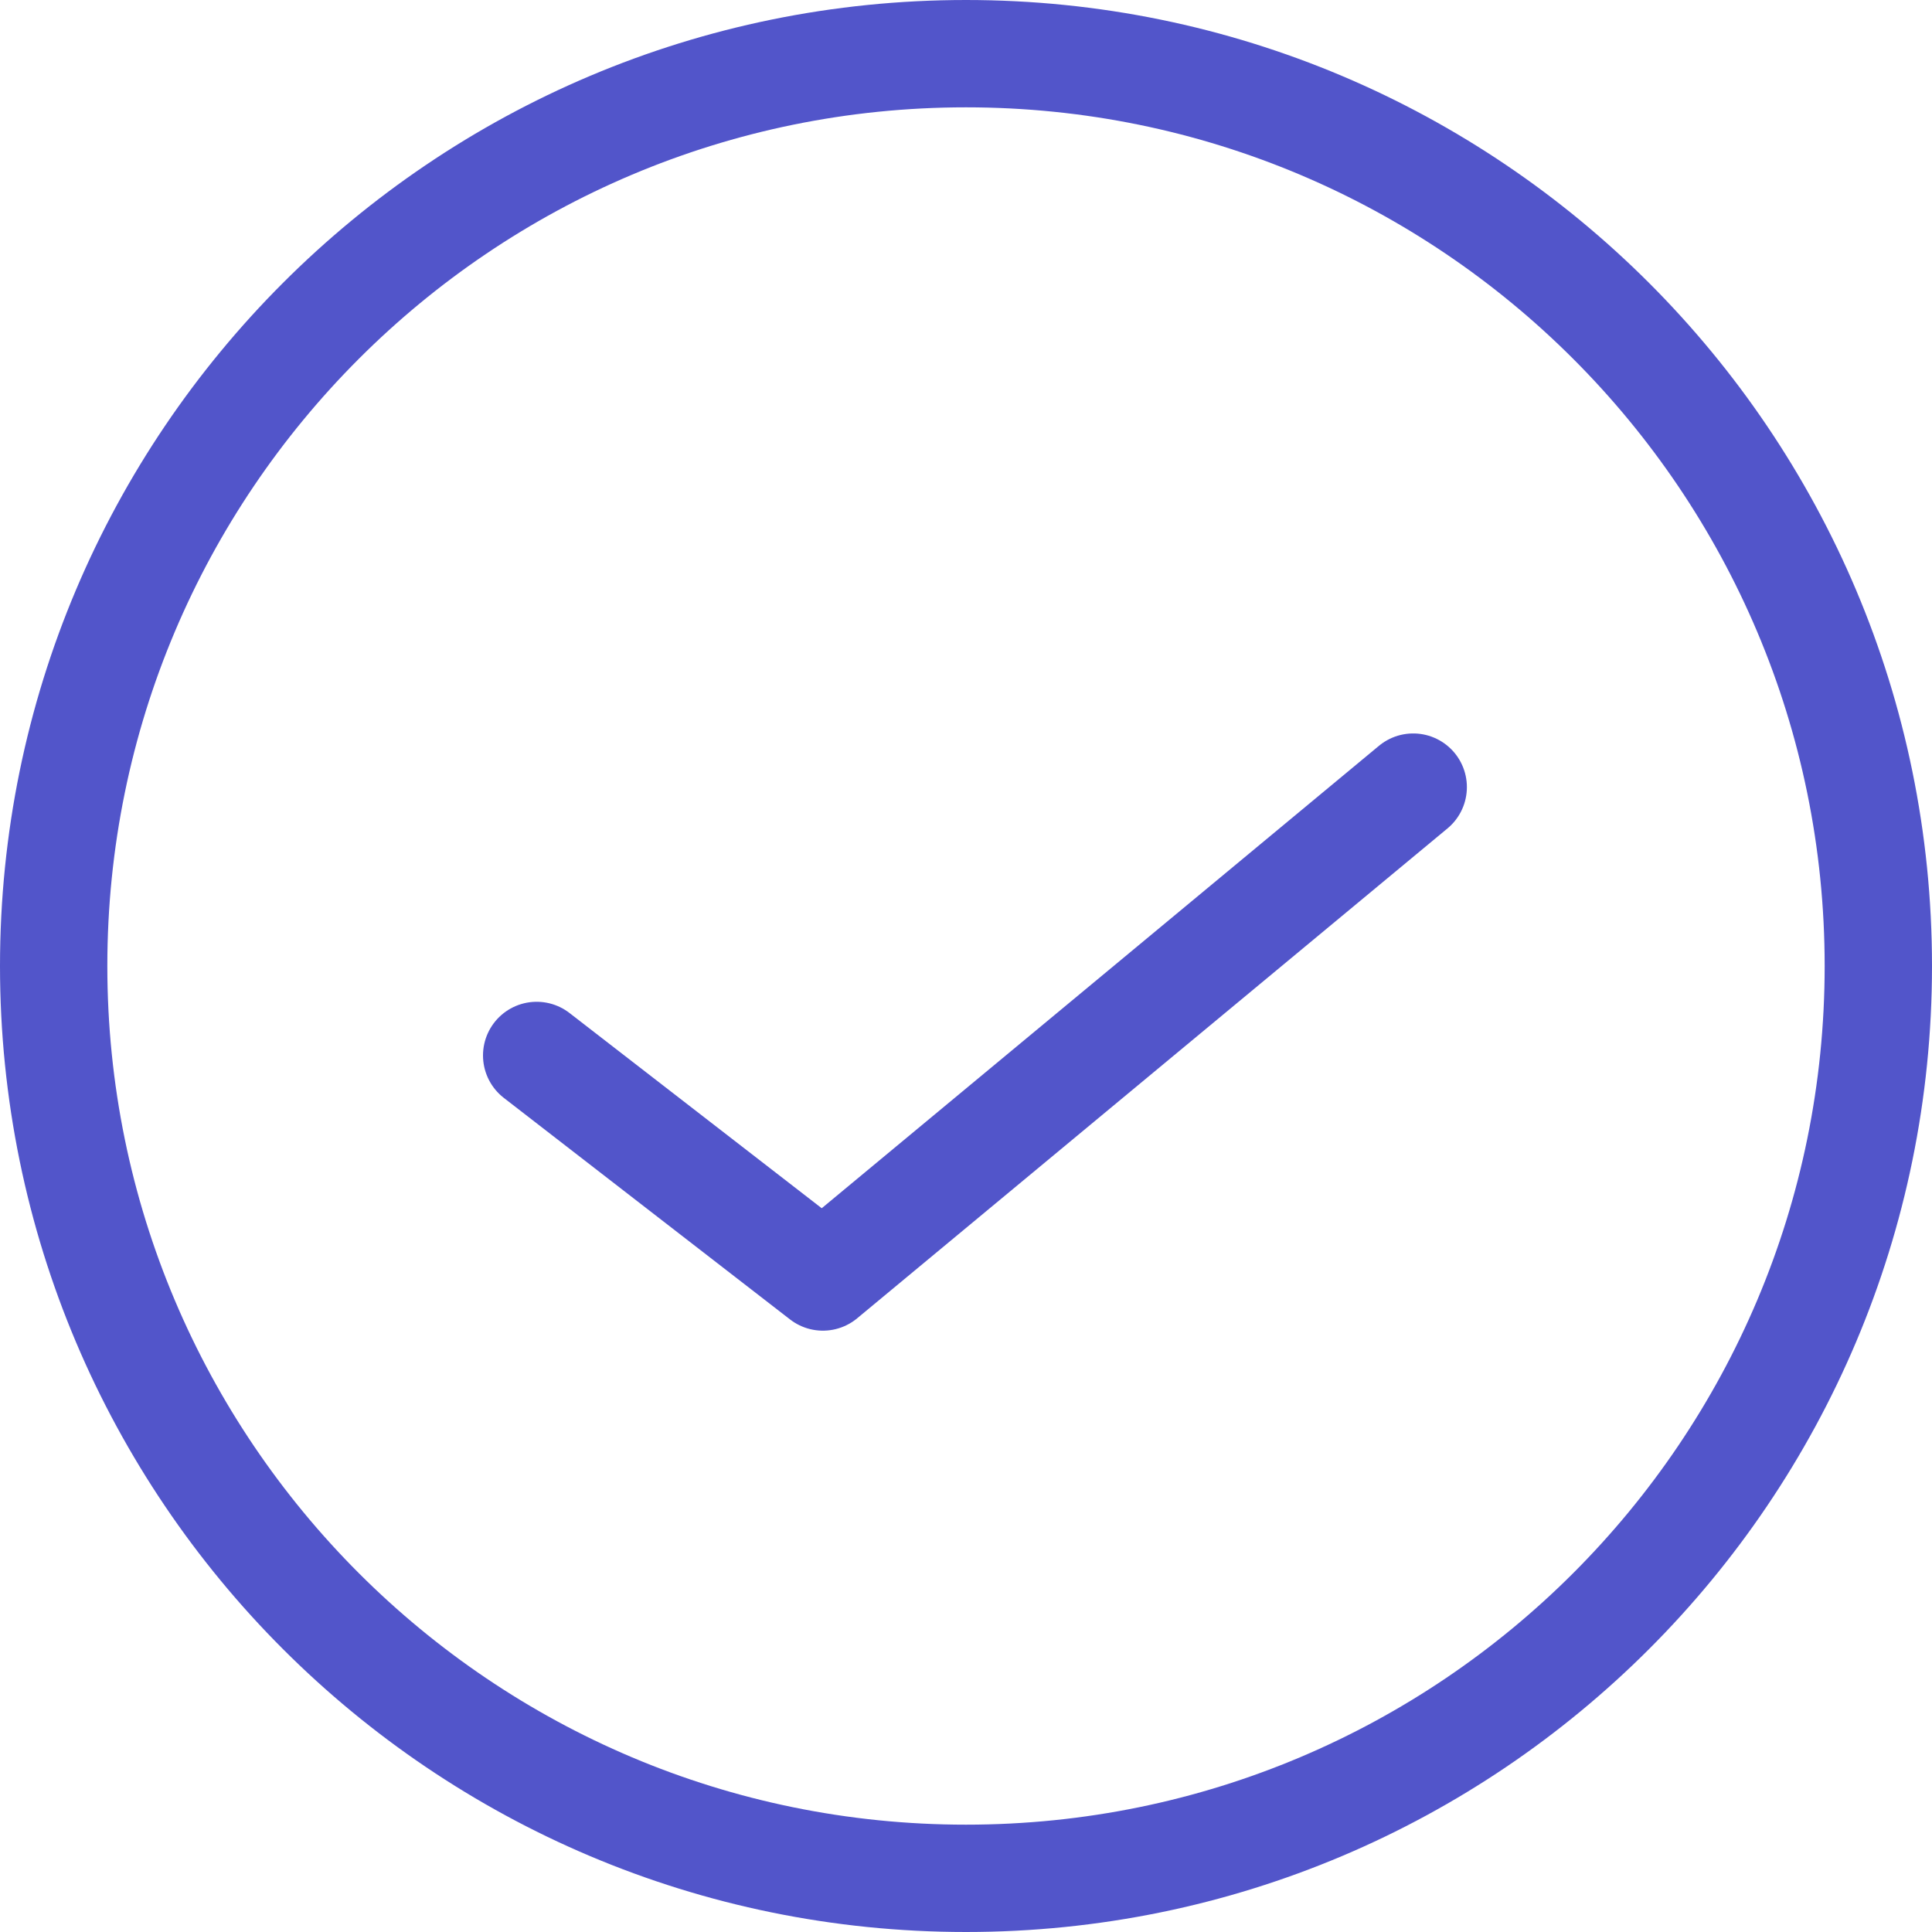
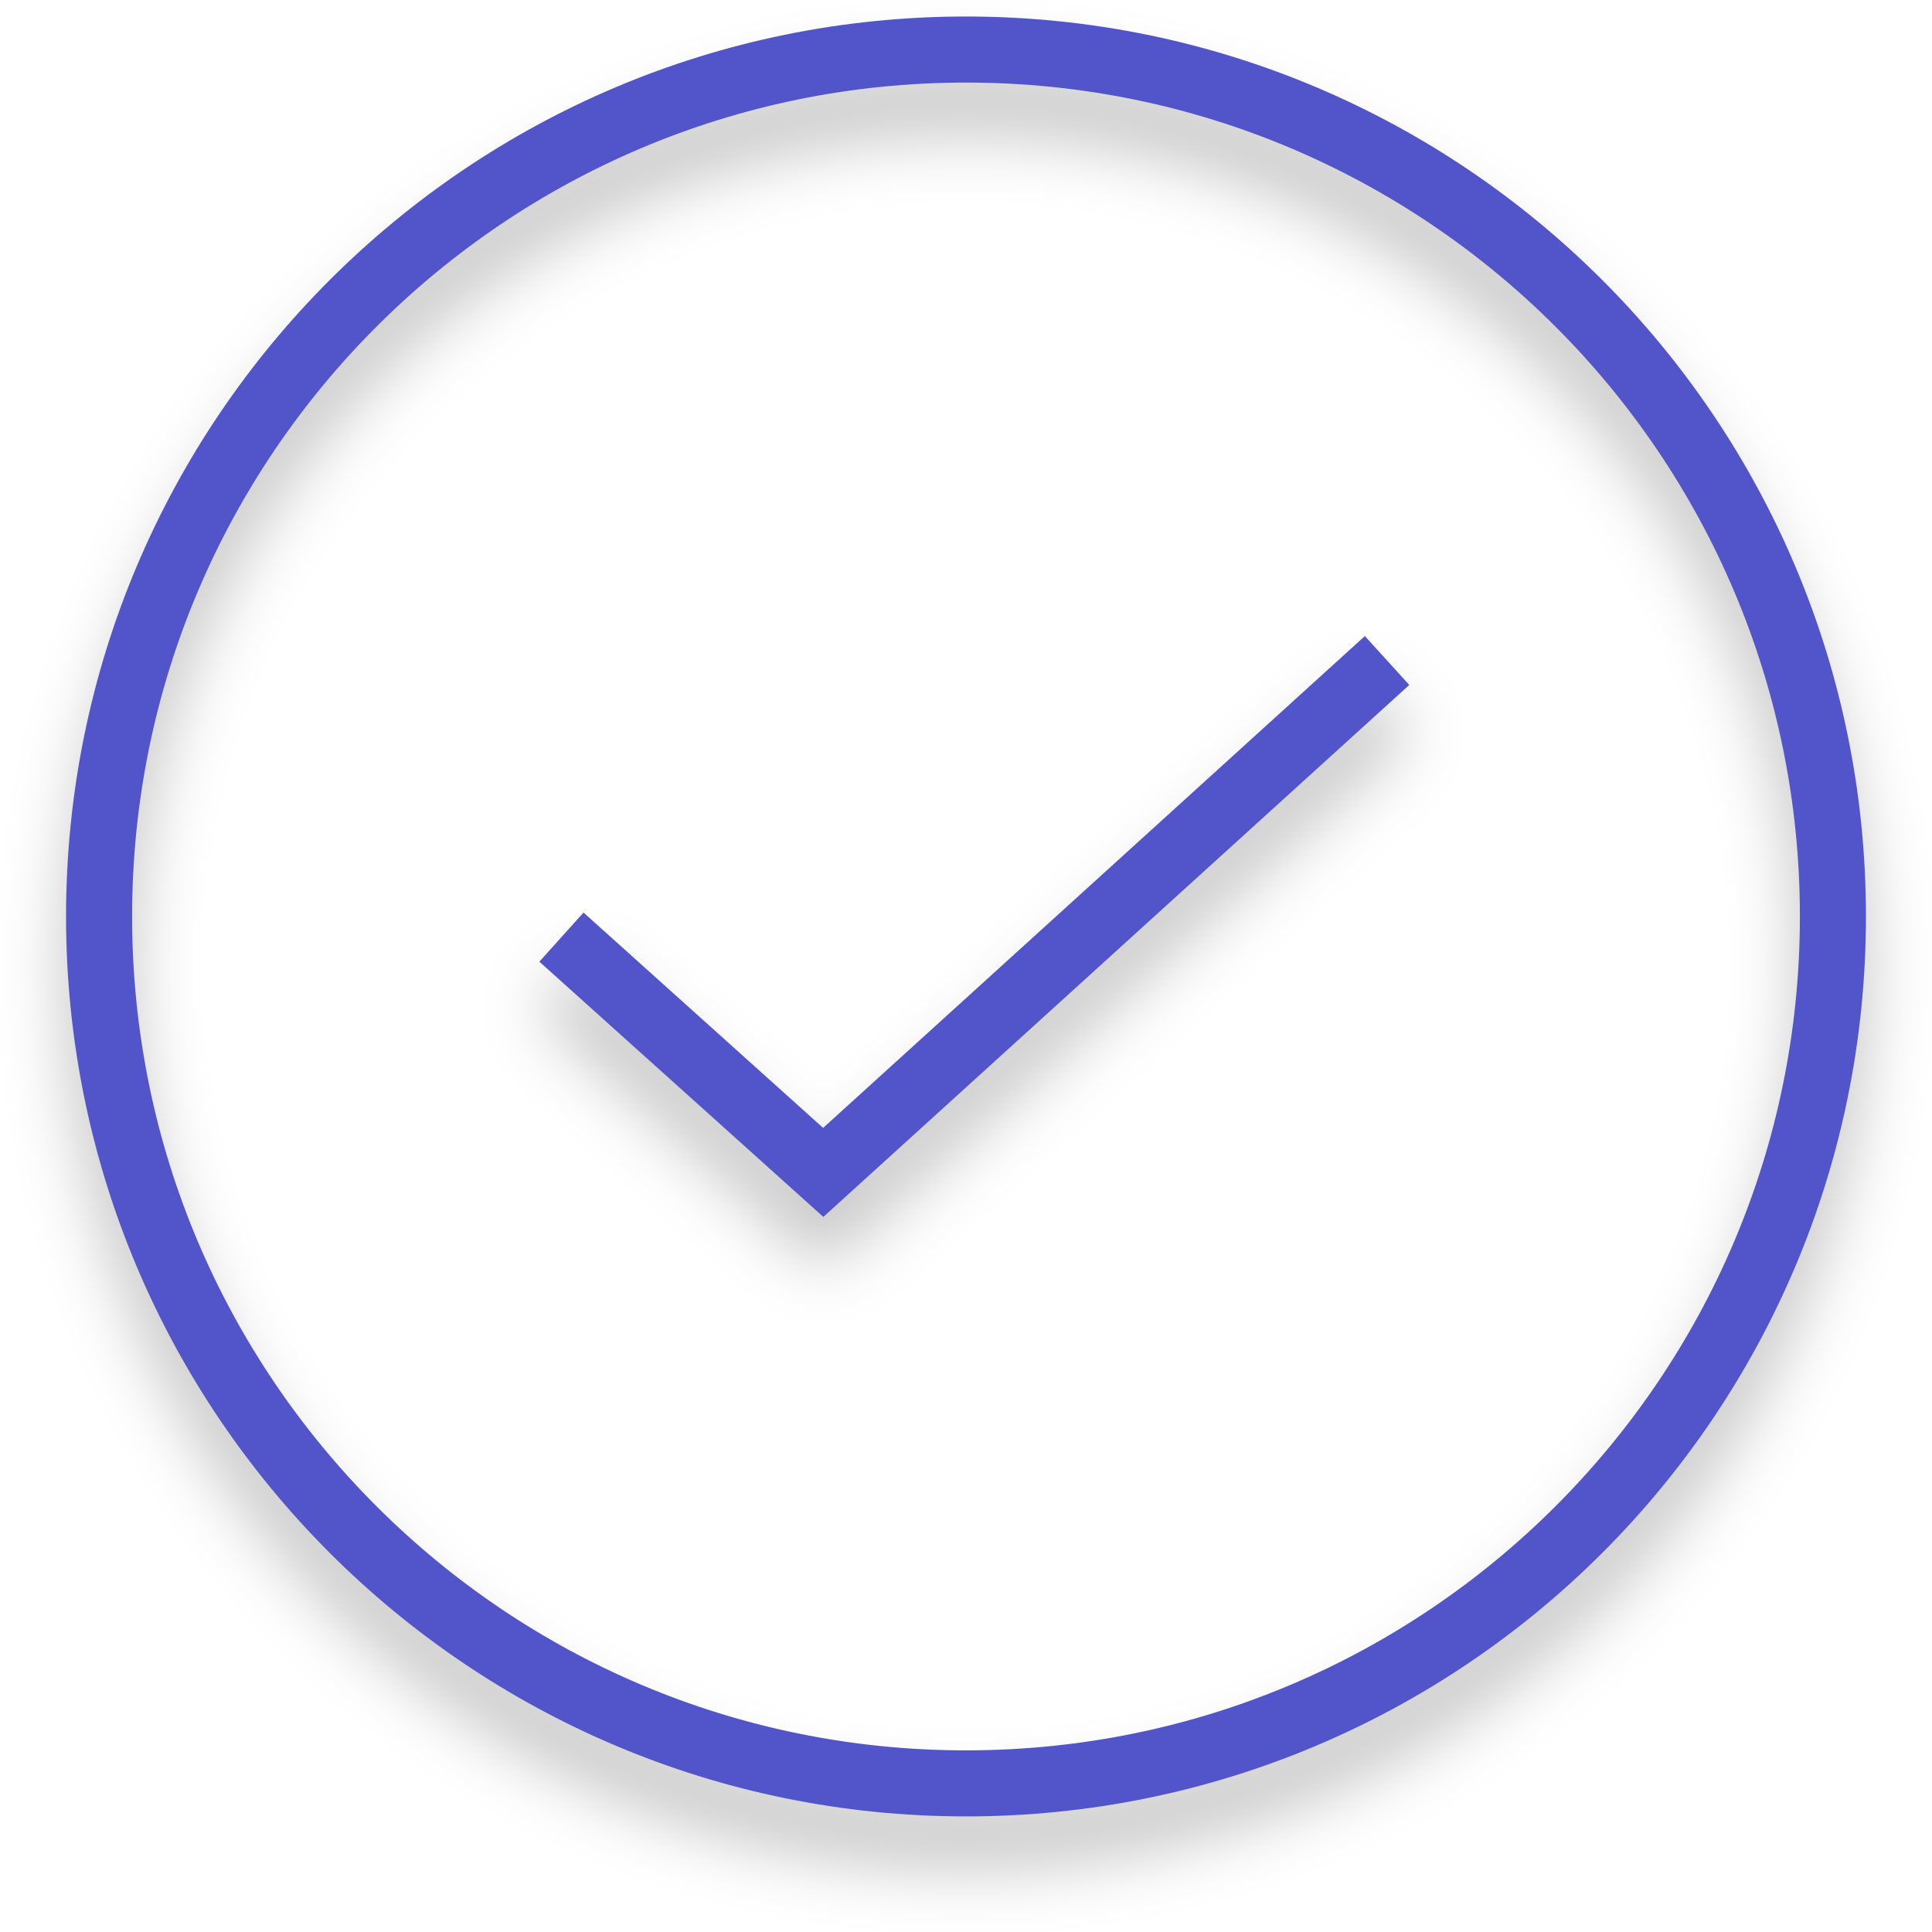
- <svg xmlns="http://www.w3.org/2000/svg" width="108" height="108" viewBox="0 0 108 108" fill="none">
-   <path d="M79 44L46 71.385L30 59" stroke="#5255CA" stroke-width="6" stroke-linecap="round" stroke-linejoin="round" />
-   <circle cx="54" cy="54" r="51" stroke="#5255CA" stroke-width="6" />
+ <svg xmlns="http://www.w3.org/2000/svg" width="117" height="117" viewBox="0 0 117 117" fill="none">
+   <g filter="url(#filter0_d)">
+     <circle cx="58.5" cy="55.5" r="52.5" stroke="#5255CA" stroke-width="4" />
+     <path d="M34 56.75L49.854 71L84 40" stroke="#5255CA" stroke-width="4" />
+   </g>
+   <defs>
+     <filter id="filter0_d" x="0" y="0" width="117" height="117" filterUnits="userSpaceOnUse" color-interpolation-filters="sRGB">
+       <feFlood flood-opacity="0" result="BackgroundImageFix" />
+       <feColorMatrix in="SourceAlpha" type="matrix" values="0 0 0 0 0 0 0 0 0 0 0 0 0 0 0 0 0 0 127 0" />
+       <feOffset dy="3" />
+       <feGaussianBlur stdDeviation="2" />
+       <feColorMatrix type="matrix" values="0 0 0 0 0 0 0 0 0 0 0 0 0 0 0 0 0 0 0.23 0" />
+       <feBlend mode="normal" in2="BackgroundImageFix" result="effect1_dropShadow" />
+       <feBlend mode="normal" in="SourceGraphic" in2="effect1_dropShadow" result="shape" />
+     </filter>
+   </defs>
</svg>
